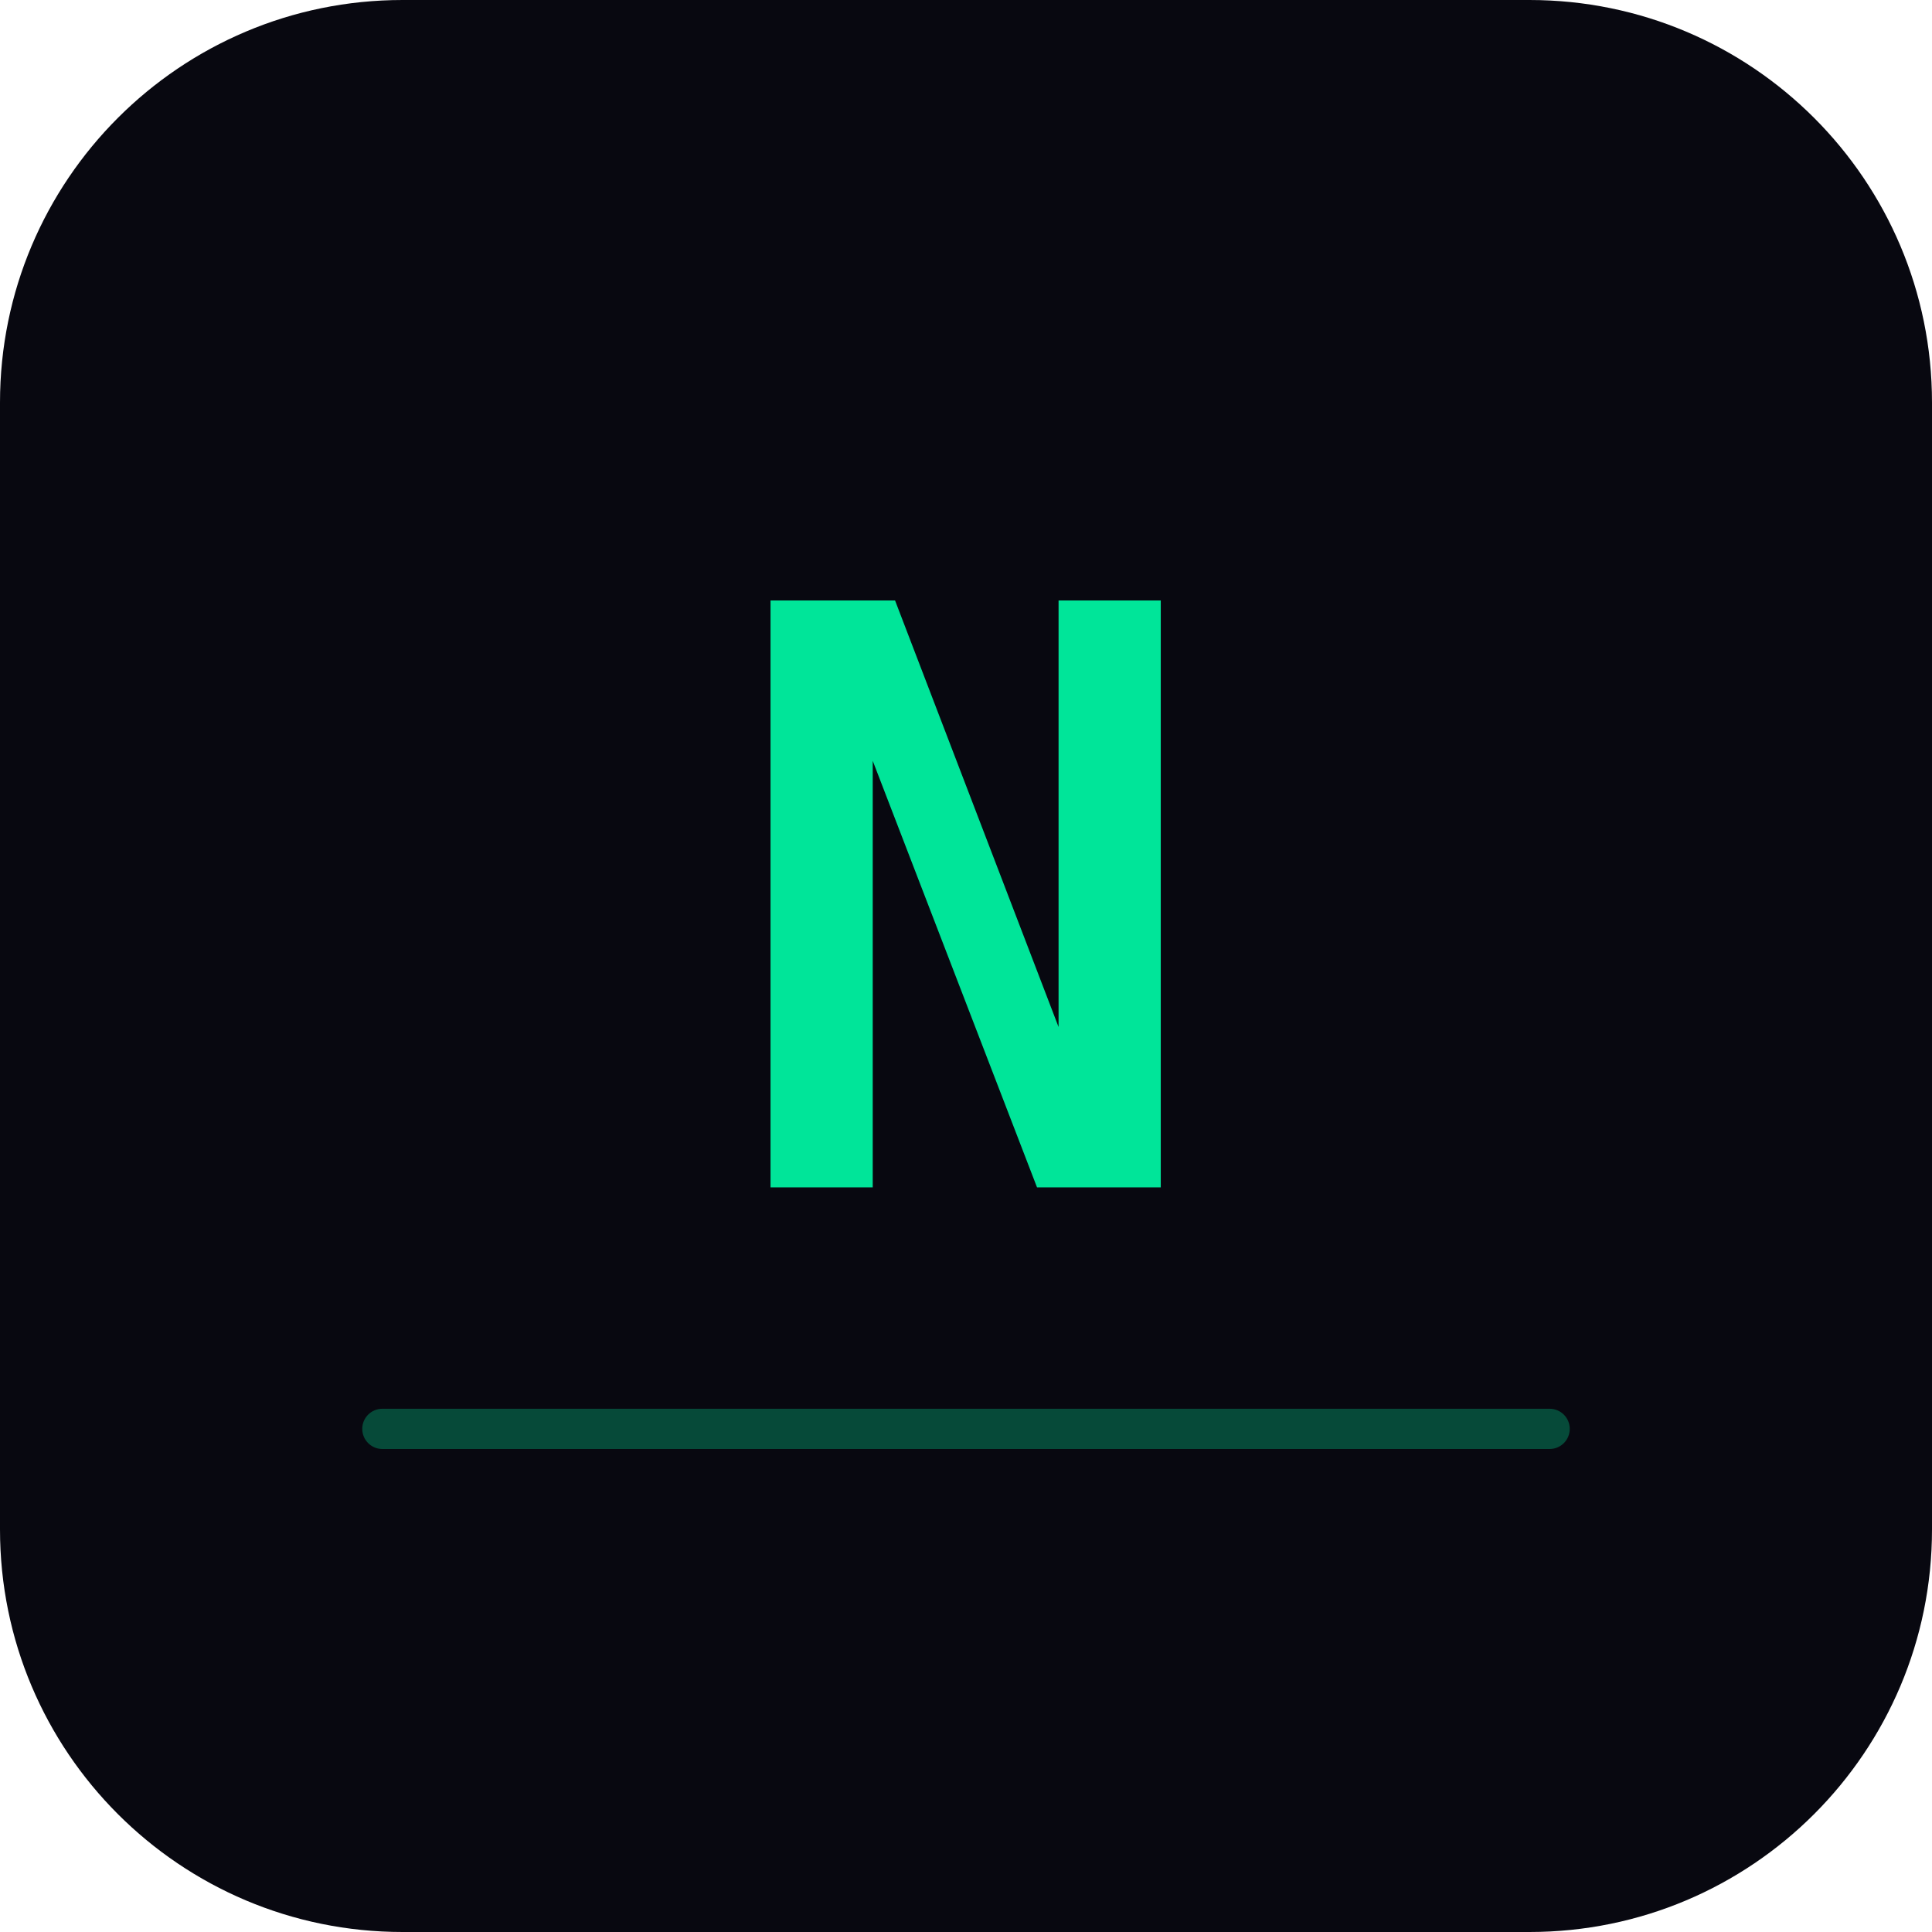
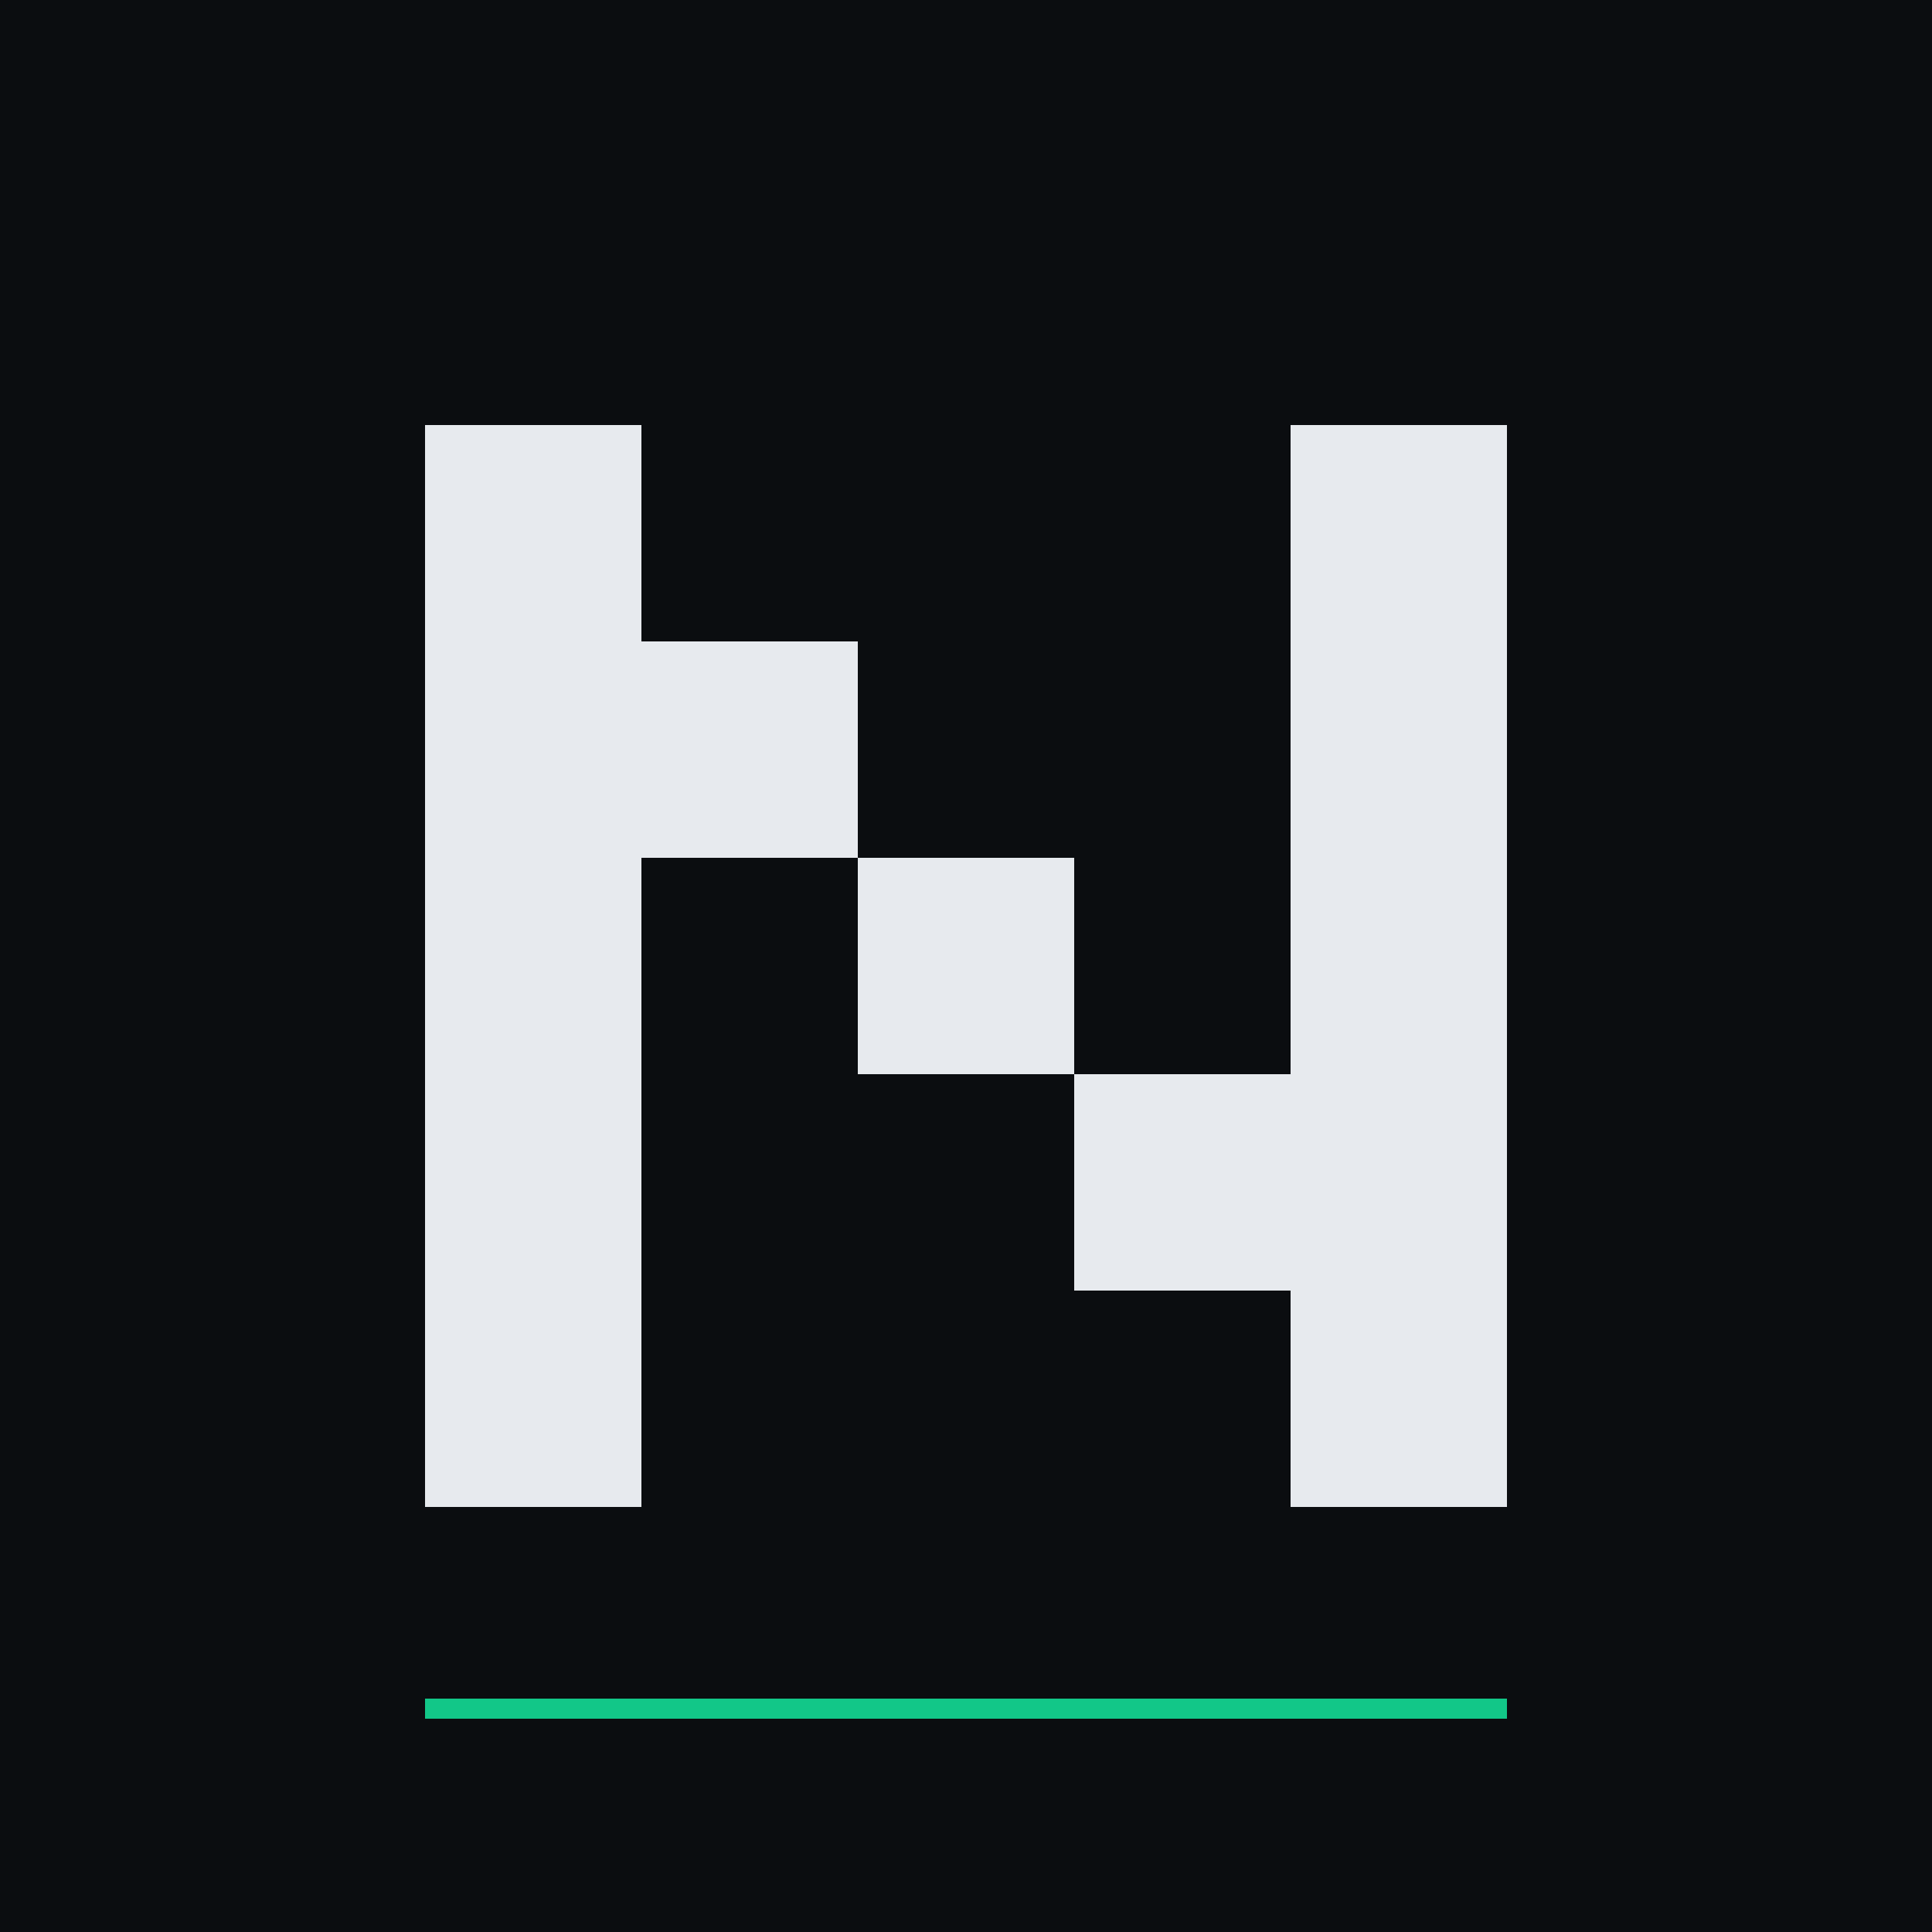
- <svg xmlns="http://www.w3.org/2000/svg" width="192" height="192" viewBox="0 0 192 192" fill="none">
-   <rect width="192" height="192" rx="40" fill="#080810" />
-   <text x="96" y="118" font-family="monospace" font-size="80" font-weight="bold" fill="#00e599" text-anchor="middle">N</text>
-   <rect x="36" y="140" width="120" height="4" rx="2" fill="#00e599" opacity="0.3" />
+ <svg xmlns="http://www.w3.org/2000/svg" width="192" height="192" viewBox="0 0 192 192" shape-rendering="crispEdges">
+   <rect width="192" height="192" fill="#0b0d10" />
+   <g fill="#e7eaee">
+     <rect x="42.24" y="42.24" width="21.50" height="21.50" />
+     <rect x="128.26" y="42.24" width="21.50" height="21.50" />
+     <rect x="42.24" y="63.74" width="21.50" height="21.50" />
+     <rect x="63.74" y="63.74" width="21.50" height="21.50" />
+     <rect x="128.26" y="63.74" width="21.50" height="21.50" />
+     <rect x="42.24" y="85.25" width="21.50" height="21.50" />
+     <rect x="85.25" y="85.25" width="21.50" height="21.50" />
+     <rect x="128.26" y="85.25" width="21.50" height="21.50" />
+     <rect x="42.24" y="106.75" width="21.50" height="21.50" />
+     <rect x="106.75" y="106.75" width="21.50" height="21.50" />
+     <rect x="128.26" y="106.75" width="21.50" height="21.50" />
+     <rect x="42.24" y="128.26" width="21.50" height="21.50" />
+     <rect x="128.26" y="128.26" width="21.50" height="21.50" />
+   </g>
+   <rect x="42.24" y="168.77" width="107.52" height="2.00" fill="#12c788" />
</svg>
